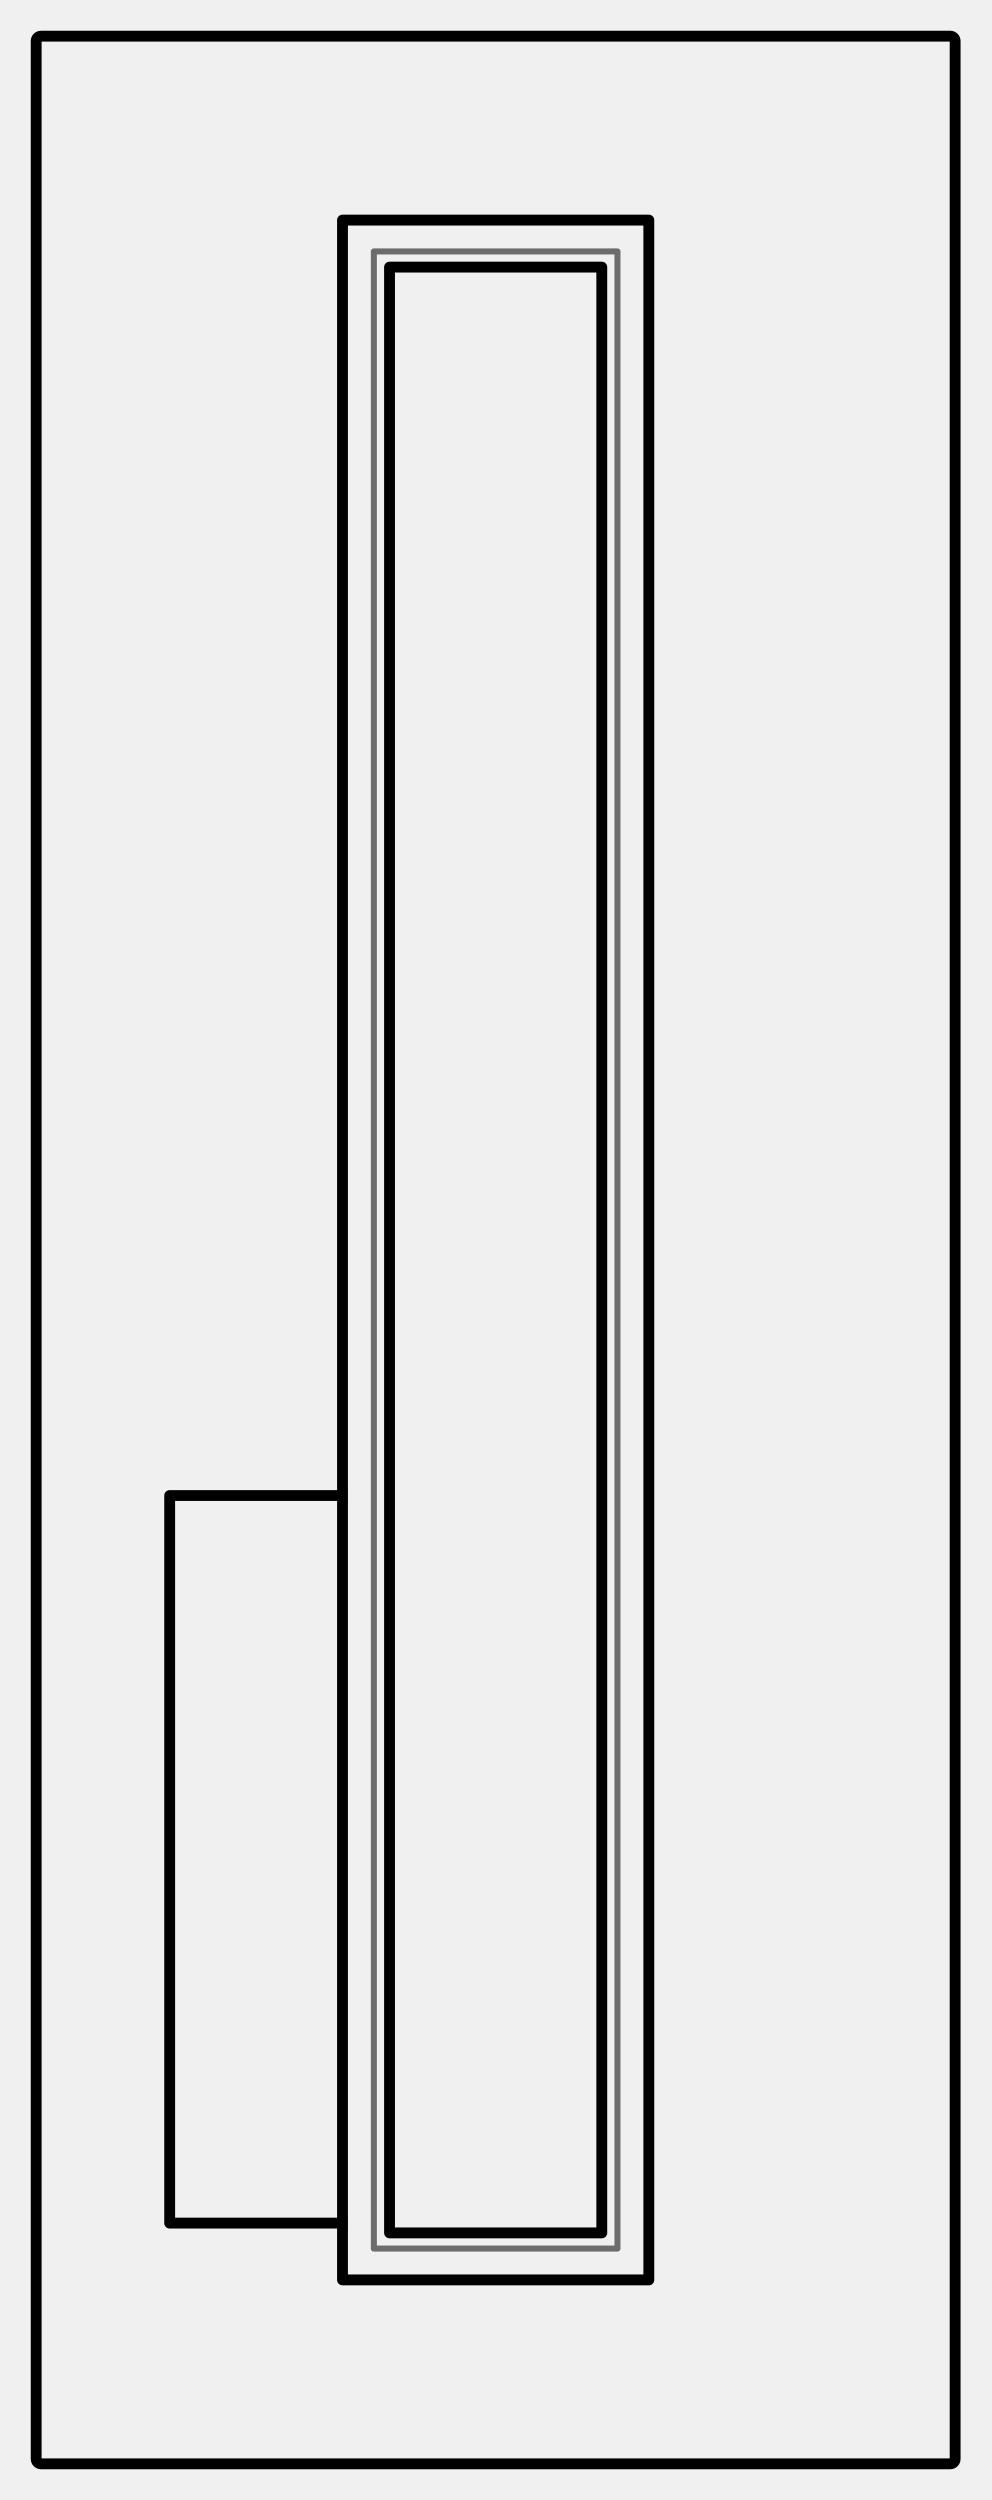
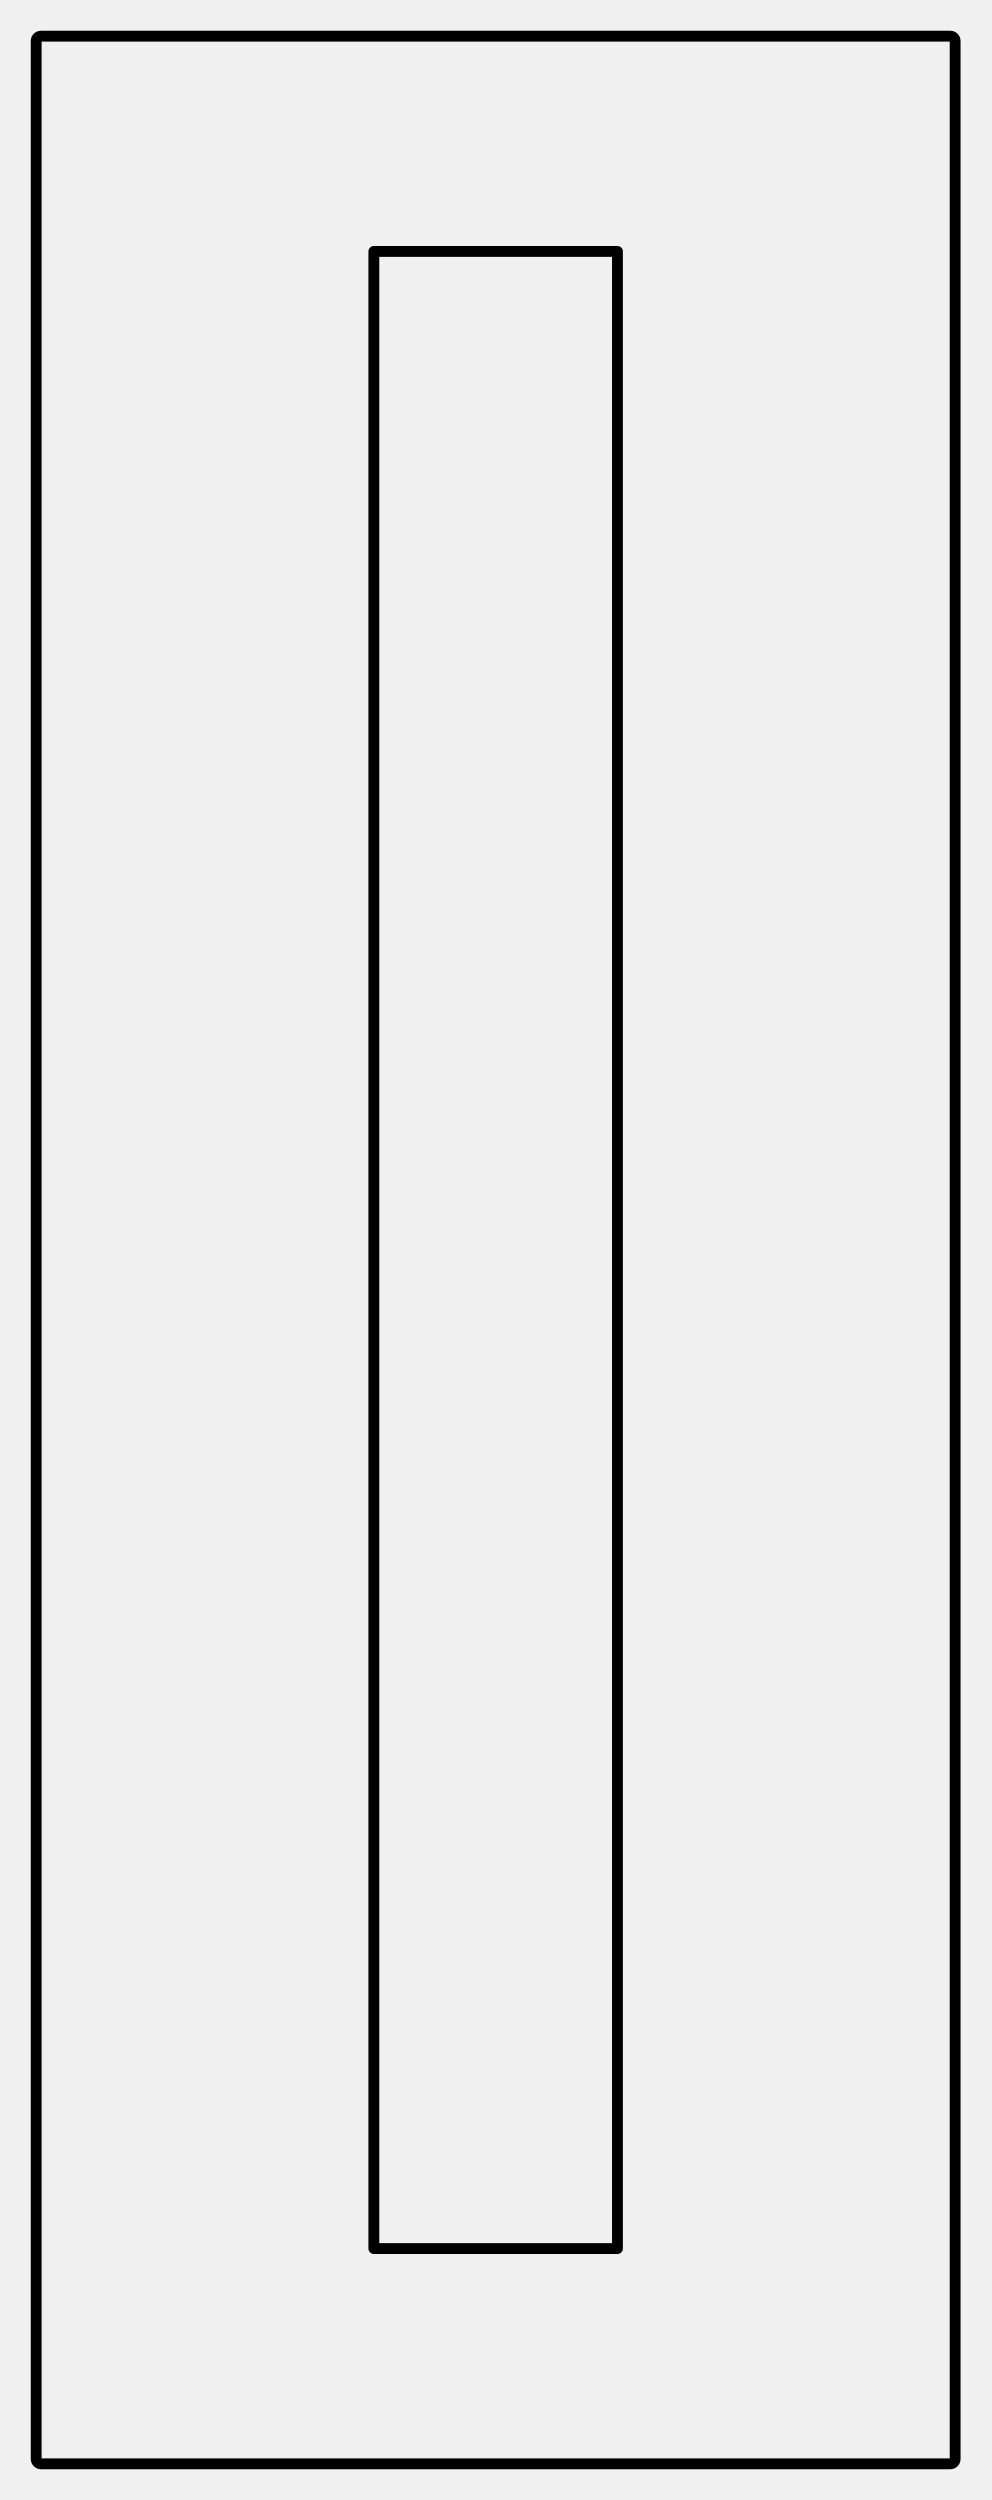
<svg xmlns="http://www.w3.org/2000/svg" viewBox="-30 -30 822 2073" fill="none" stroke="currentColor" stroke-width="9" stroke-linejoin="round" stroke-linecap="round">
  <defs>
-     <clipPath id="c7yeuj3">
+     <clipPath id="csno6vc">
      <rect x="0" y="0" width="762" height="2013" />
    </clipPath>
-     <mask id="m7yeuj3">
-       <rect x="-30" y="-30" width="822" height="2073" fill="white" />
-       <g transform="translate(381.00,1006.50)">
-         <path d="M-114,-841 114,-841 114,841 -114,841 Z" fill="black" stroke="black" stroke-width="18" />
-       </g>
-     </mask>
  </defs>
  <rect x="0" y="0" width="762" height="2013" rx="4" />
-   <g clip-path="url(#c7yeuj3)" mask="url(#m7yeuj3)">
-     <path d="M110.7,1210.1 110.7,1813.4 339.3,1813.4 339.3,1210.1 Z" />
-   </g>
  <g transform="translate(381.00,1006.50)">
-     <path d="M-127,-854 127,-854 127,854 -127,854 Z M-88,-815 88,-815 88,815 -88,815 Z" />
-     <path d="M-101,-828 101,-828 101,828 -101,828 Z" stroke-width="5" opacity="0.55" />
+     <path d="M-101,-828 101,-828 101,828 -101,828 Z" />
  </g>
</svg>
